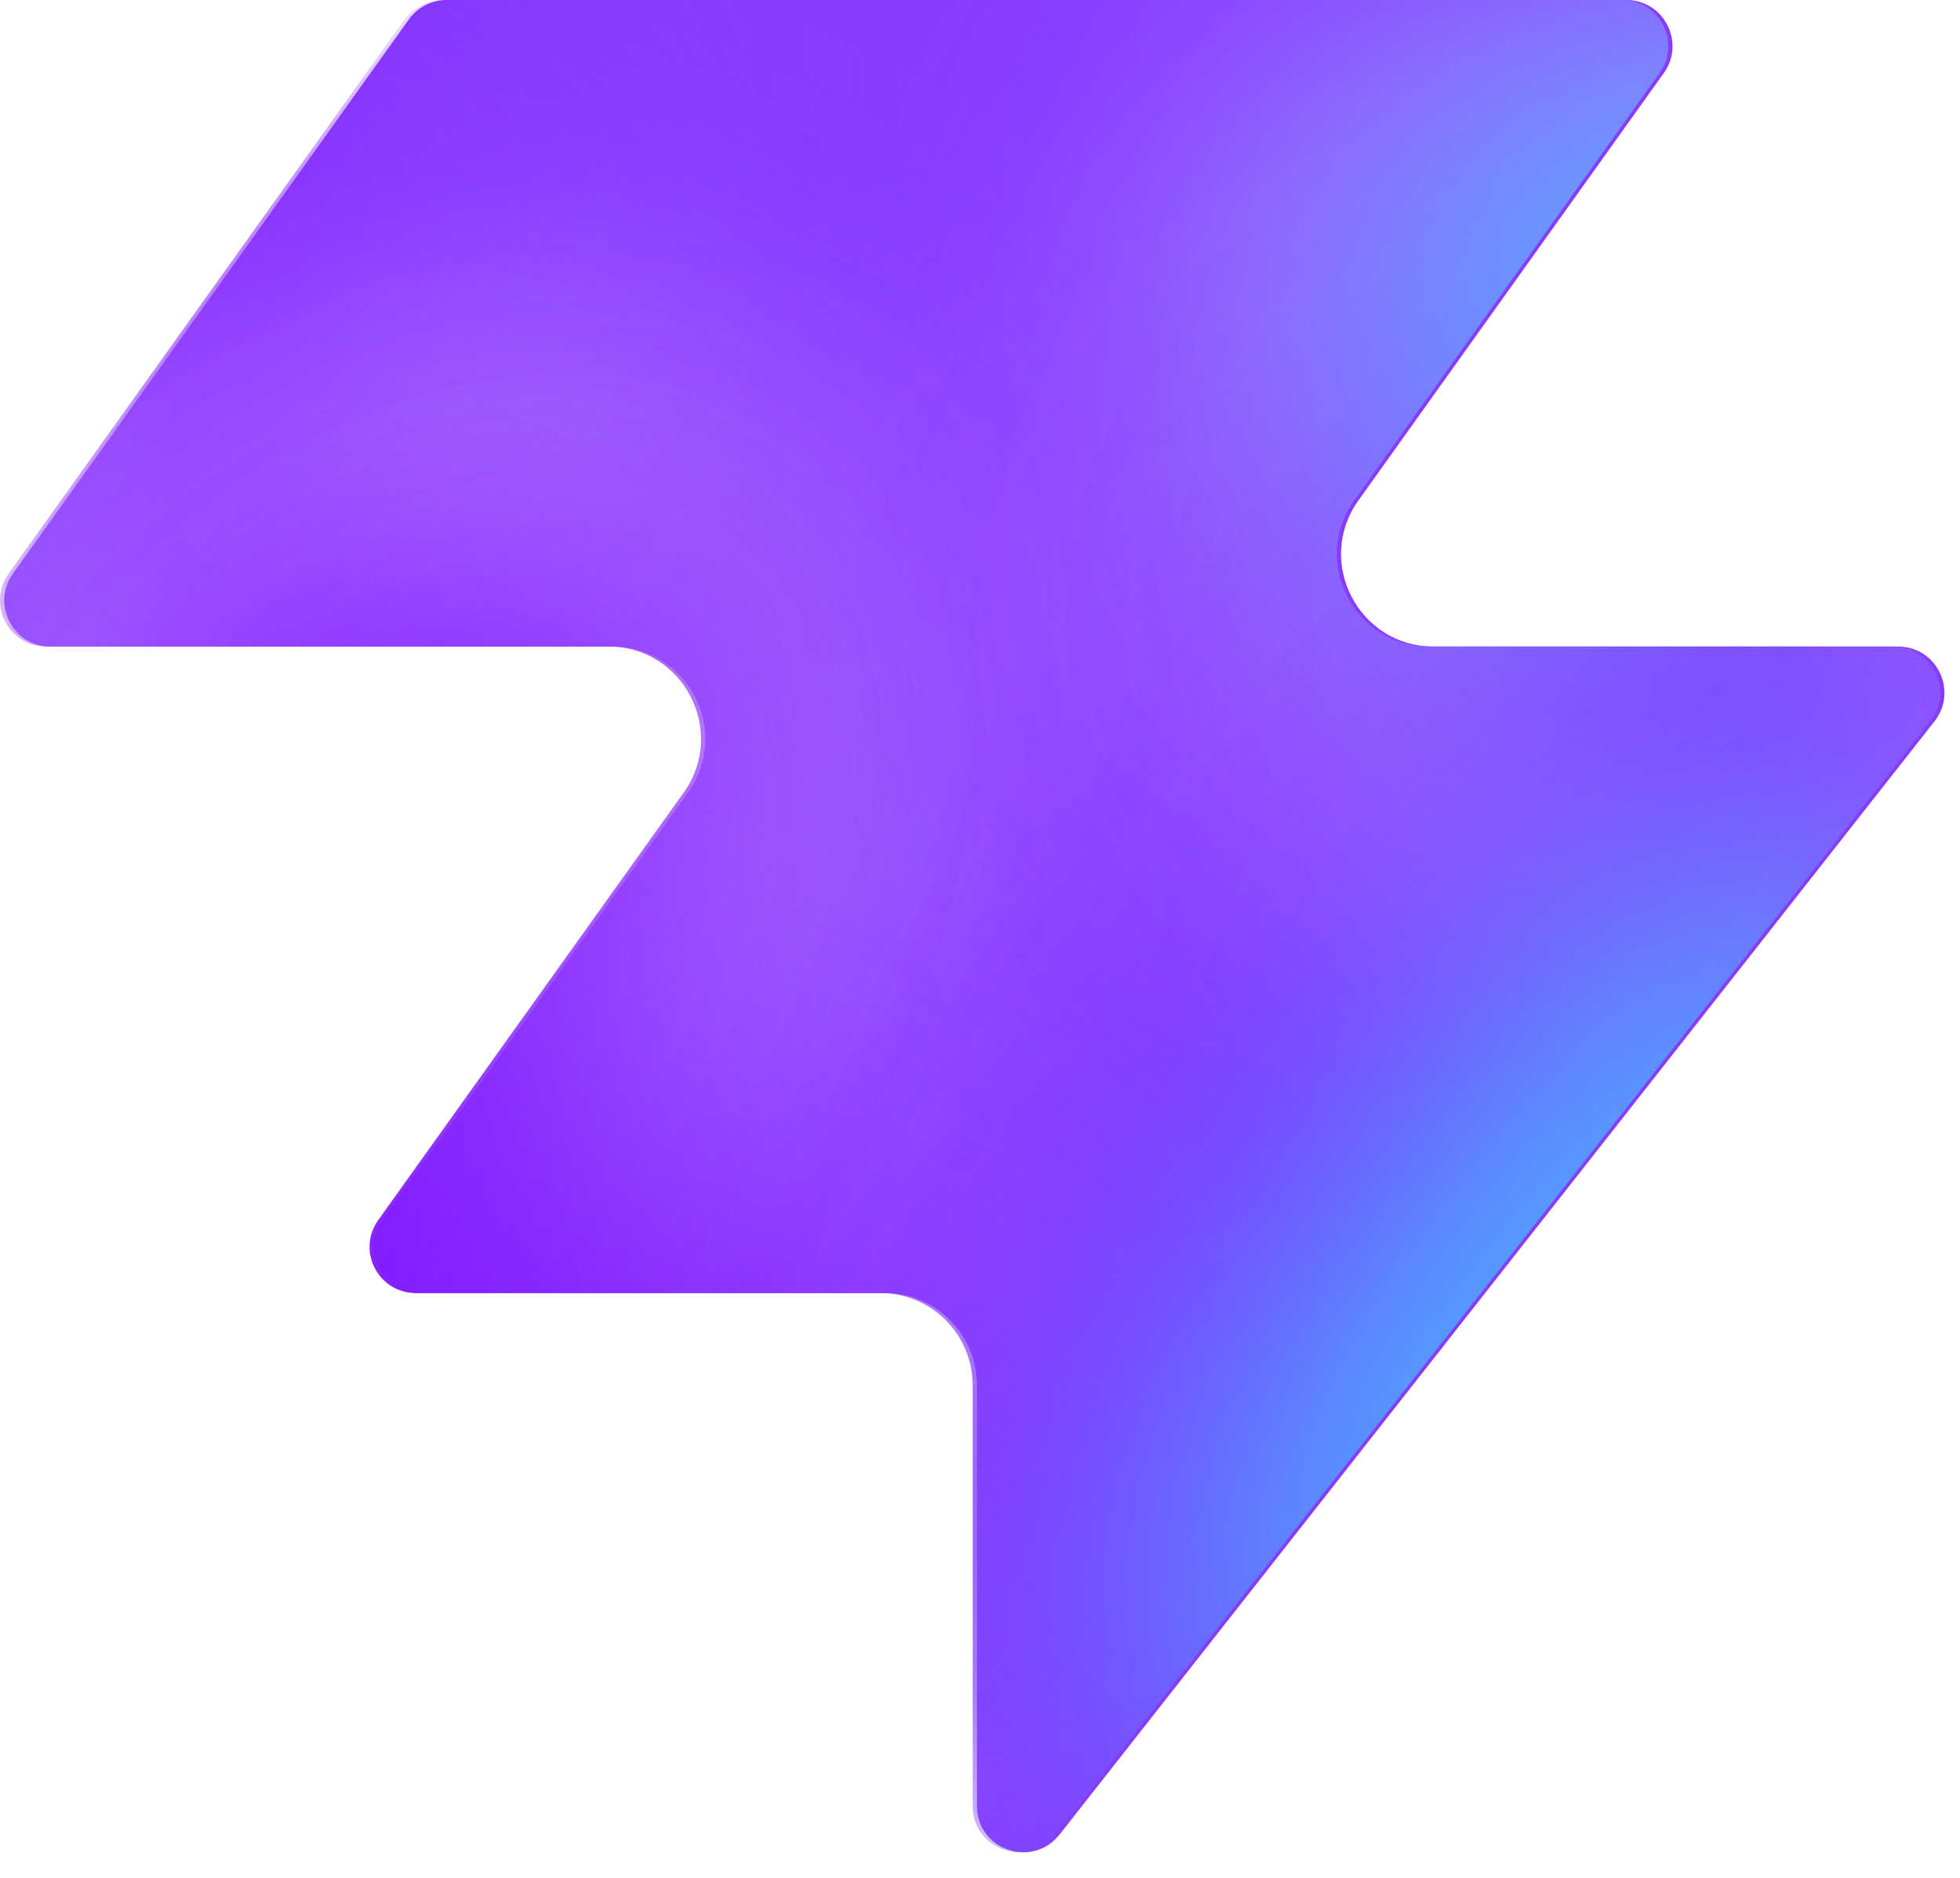
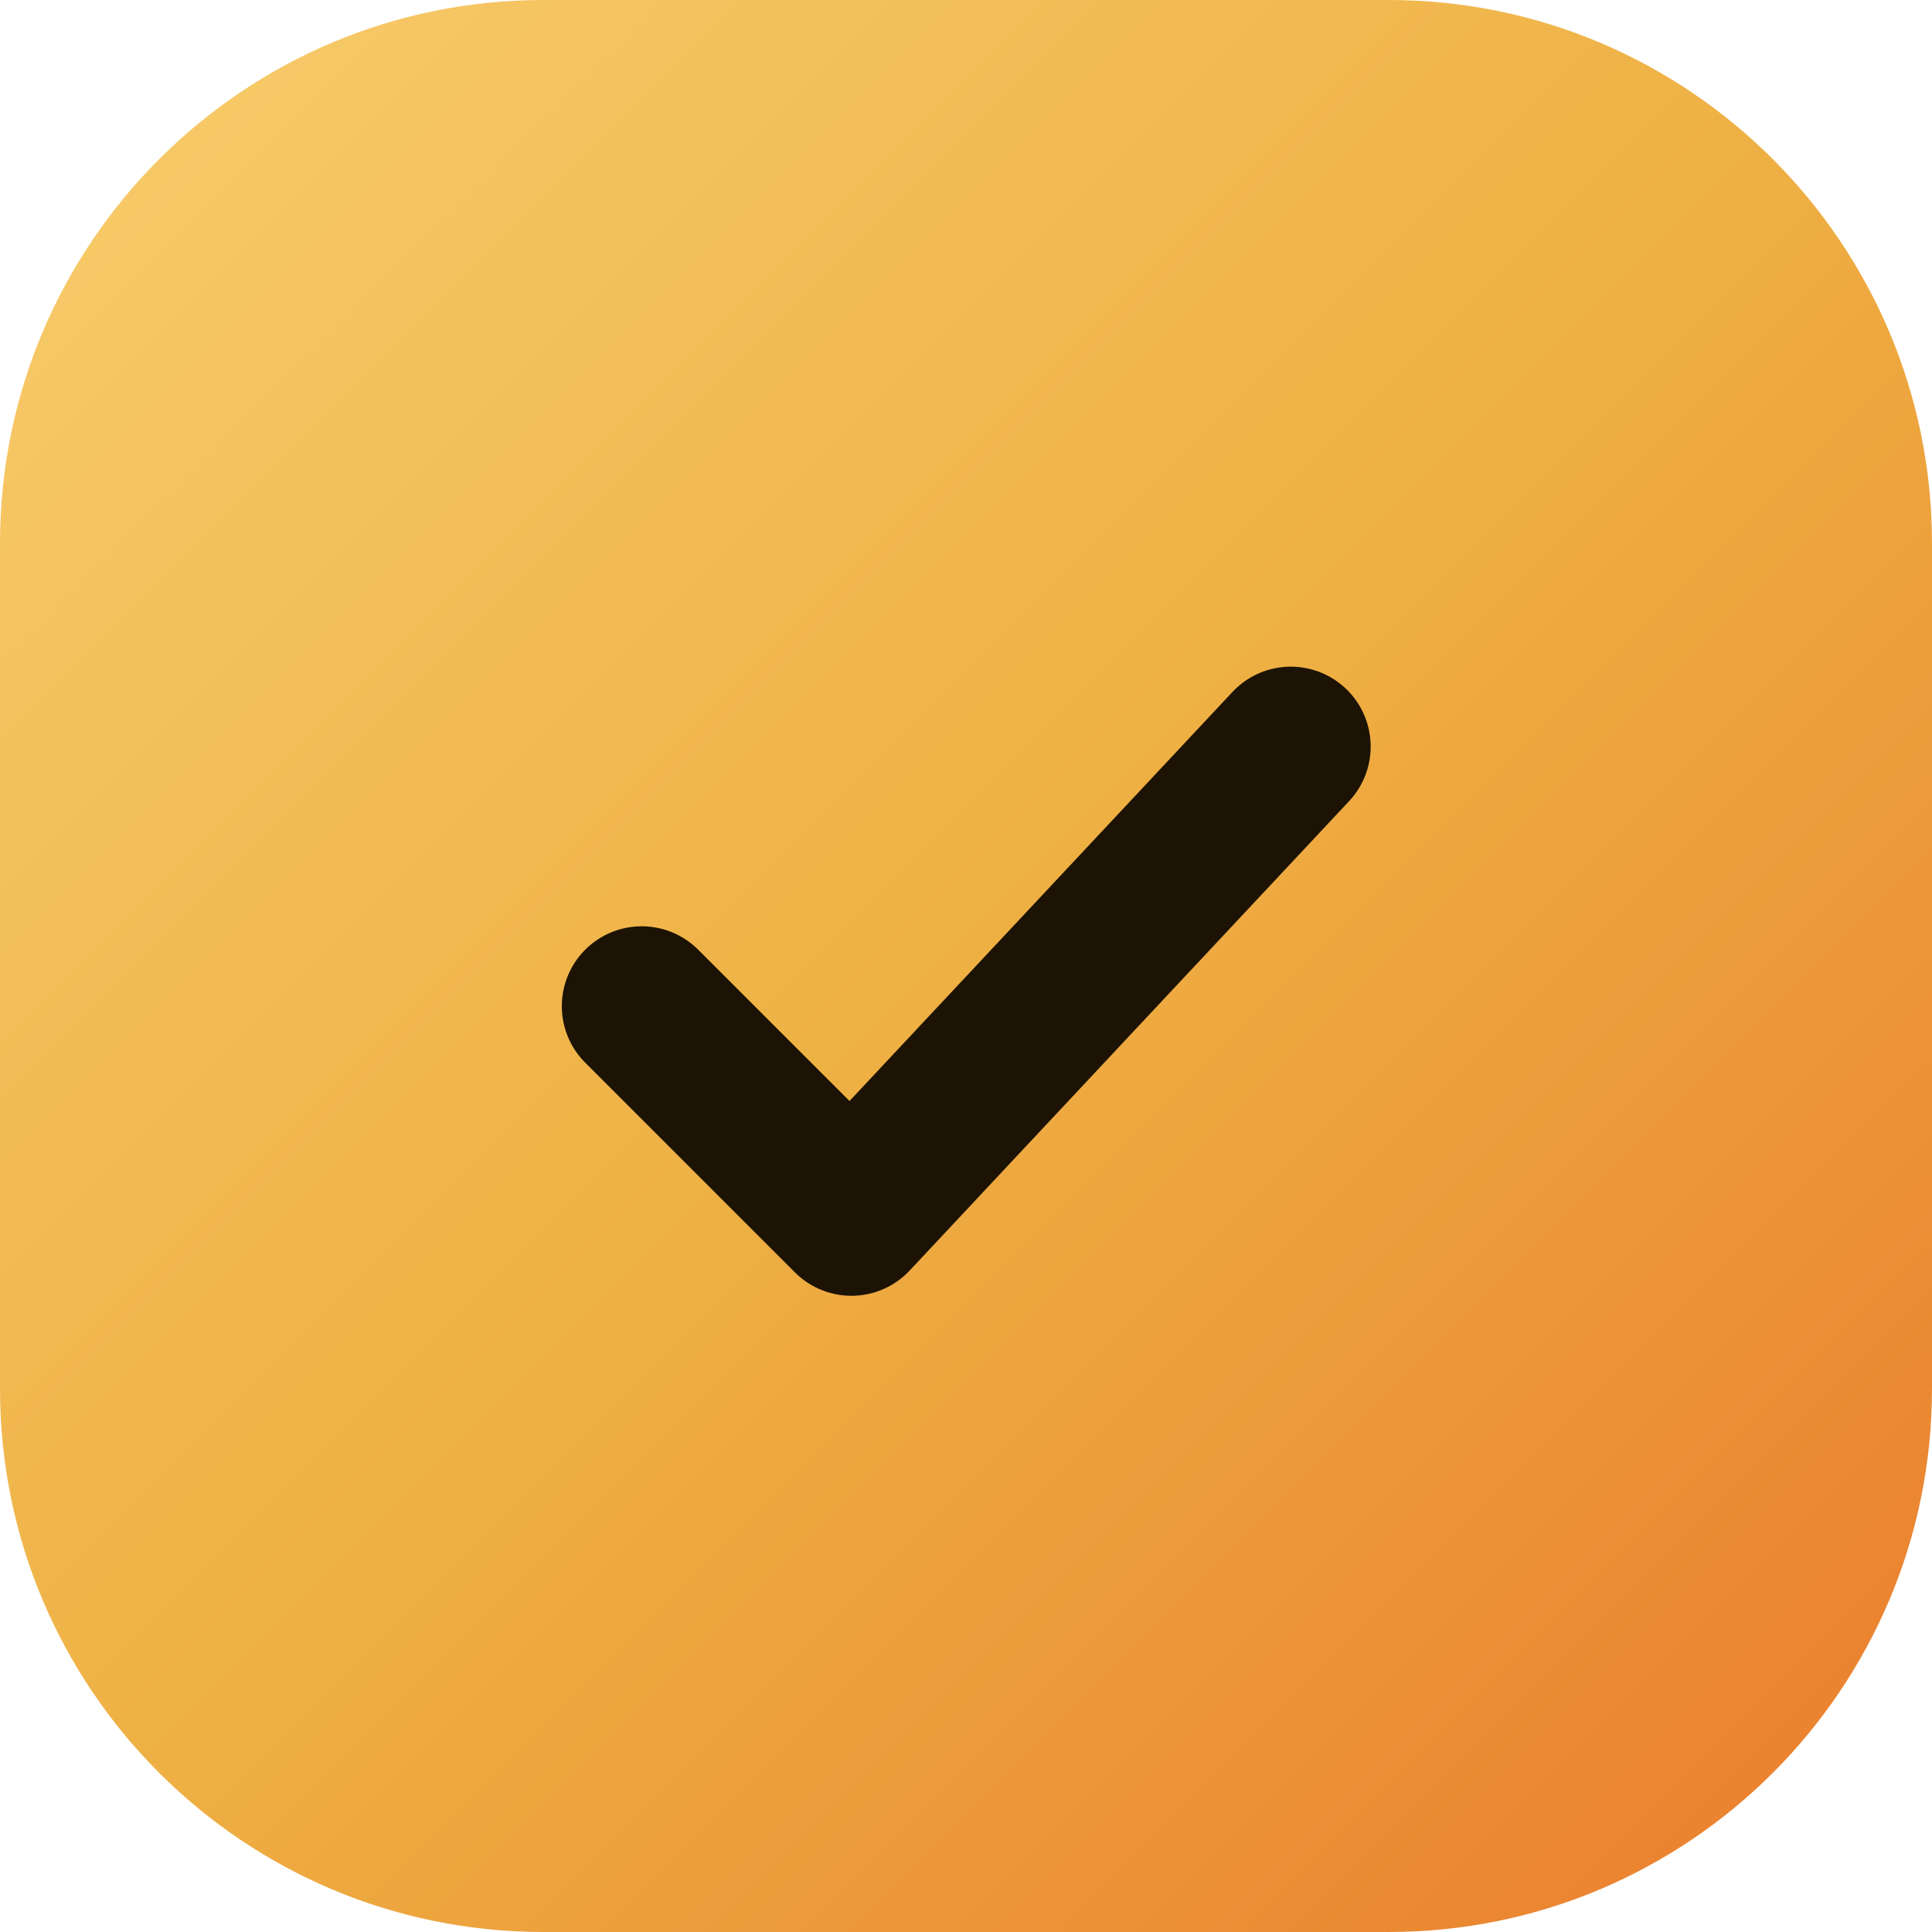
- <svg xmlns="http://www.w3.org/2000/svg" width="48" height="46" fill="none" viewBox="0 0 48 46">
-   <path fill="#863bff" d="M25.946 44.938c-.664.845-2.021.375-2.021-.698V33.937a2.26 2.26 0 0 0-2.262-2.262H10.287c-.92 0-1.456-1.04-.92-1.788l7.48-10.471c1.07-1.497 0-3.578-1.842-3.578H1.237c-.92 0-1.456-1.04-.92-1.788L10.013.474c.214-.297.556-.474.92-.474h28.894c.92 0 1.456 1.04.92 1.788l-7.48 10.471c-1.07 1.498 0 3.579 1.842 3.579h11.377c.943 0 1.473 1.088.89 1.83L25.947 44.94z" style="fill:#863bff;fill:color(display-p3 .525 .23 1);fill-opacity:1" />
-   <mask id="a" width="48" height="46" x="0" y="0" maskUnits="userSpaceOnUse" style="mask-type:alpha">
-     <path fill="#000" d="M25.842 44.938c-.664.844-2.021.375-2.021-.698V33.937a2.26 2.26 0 0 0-2.262-2.262H10.183c-.92 0-1.456-1.04-.92-1.788l7.48-10.471c1.07-1.498 0-3.579-1.842-3.579H1.133c-.92 0-1.456-1.04-.92-1.787L9.91.473c.214-.297.556-.474.92-.474h28.894c.92 0 1.456 1.04.92 1.788l-7.48 10.471c-1.07 1.498 0 3.578 1.842 3.578h11.377c.943 0 1.473 1.088.89 1.832L25.843 44.94z" style="fill:#000;fill-opacity:1" />
-   </mask>
-   <g mask="url(#a)">
-     <g filter="url(#b)">
-       <ellipse cx="5.508" cy="14.704" fill="#ede6ff" rx="5.508" ry="14.704" style="fill:#ede6ff;fill:color(display-p3 .927 .903 1);fill-opacity:1" transform="matrix(.00324 1 1 -.00324 -4.47 31.516)" />
-     </g>
-     <g filter="url(#c)">
-       <ellipse cx="10.399" cy="29.851" fill="#ede6ff" rx="10.399" ry="29.851" style="fill:#ede6ff;fill:color(display-p3 .927 .903 1);fill-opacity:1" transform="matrix(.00324 1 1 -.00324 -39.328 7.883)" />
-     </g>
-     <g filter="url(#d)">
-       <ellipse cx="5.508" cy="30.487" fill="#7e14ff" rx="5.508" ry="30.487" style="fill:#7e14ff;fill:color(display-p3 .492 .077 1);fill-opacity:1" transform="rotate(89.814 -25.913 -14.639)scale(1 -1)" />
-     </g>
-     <g filter="url(#e)">
-       <ellipse cx="5.508" cy="30.599" fill="#7e14ff" rx="5.508" ry="30.599" style="fill:#7e14ff;fill:color(display-p3 .492 .077 1);fill-opacity:1" transform="rotate(89.814 -32.644 -3.334)scale(1 -1)" />
-     </g>
-     <g filter="url(#f)">
-       <ellipse cx="5.508" cy="30.599" fill="#7e14ff" rx="5.508" ry="30.599" style="fill:#7e14ff;fill:color(display-p3 .492 .077 1);fill-opacity:1" transform="matrix(.00324 1 1 -.00324 -34.34 30.47)" />
-     </g>
-     <g filter="url(#g)">
-       <ellipse cx="14.072" cy="22.078" fill="#ede6ff" rx="14.072" ry="22.078" style="fill:#ede6ff;fill:color(display-p3 .927 .903 1);fill-opacity:1" transform="rotate(93.35 24.506 48.493)scale(-1 1)" />
-     </g>
-     <g filter="url(#h)">
-       <ellipse cx="3.47" cy="21.501" fill="#7e14ff" rx="3.47" ry="21.501" style="fill:#7e14ff;fill:color(display-p3 .492 .077 1);fill-opacity:1" transform="rotate(89.009 28.708 47.59)scale(-1 1)" />
-     </g>
-     <g filter="url(#i)">
-       <ellipse cx="3.47" cy="21.501" fill="#7e14ff" rx="3.47" ry="21.501" style="fill:#7e14ff;fill:color(display-p3 .492 .077 1);fill-opacity:1" transform="rotate(89.009 28.708 47.59)scale(-1 1)" />
-     </g>
-     <g filter="url(#j)">
-       <ellipse cx=".387" cy="8.972" fill="#7e14ff" rx="4.407" ry="29.108" style="fill:#7e14ff;fill:color(display-p3 .492 .077 1);fill-opacity:1" transform="rotate(39.51 .387 8.972)" />
-     </g>
-     <g filter="url(#k)">
-       <ellipse cx="47.523" cy="-6.092" fill="#7e14ff" rx="4.407" ry="29.108" style="fill:#7e14ff;fill:color(display-p3 .492 .077 1);fill-opacity:1" transform="rotate(37.892 47.523 -6.092)" />
-     </g>
-     <g filter="url(#l)">
-       <ellipse cx="41.412" cy="6.333" fill="#47bfff" rx="5.971" ry="9.665" style="fill:#47bfff;fill:color(display-p3 .28 .748 1);fill-opacity:1" transform="rotate(37.892 41.412 6.333)" />
-     </g>
-     <g filter="url(#m)">
-       <ellipse cx="-1.879" cy="38.332" fill="#7e14ff" rx="4.407" ry="29.108" style="fill:#7e14ff;fill:color(display-p3 .492 .077 1);fill-opacity:1" transform="rotate(37.892 -1.88 38.332)" />
-     </g>
-     <g filter="url(#n)">
-       <ellipse cx="-1.879" cy="38.332" fill="#7e14ff" rx="4.407" ry="29.108" style="fill:#7e14ff;fill:color(display-p3 .492 .077 1);fill-opacity:1" transform="rotate(37.892 -1.88 38.332)" />
-     </g>
-     <g filter="url(#o)">
-       <ellipse cx="35.651" cy="29.907" fill="#7e14ff" rx="4.407" ry="29.108" style="fill:#7e14ff;fill:color(display-p3 .492 .077 1);fill-opacity:1" transform="rotate(37.892 35.651 29.907)" />
-     </g>
-     <g filter="url(#p)">
-       <ellipse cx="38.418" cy="32.4" fill="#47bfff" rx="5.971" ry="15.297" style="fill:#47bfff;fill:color(display-p3 .28 .748 1);fill-opacity:1" transform="rotate(37.892 38.418 32.4)" />
-     </g>
+ <svg xmlns="http://www.w3.org/2000/svg" width="32" height="32" viewBox="0 0 32 32">
+   <defs>
+     <linearGradient id="g" x1="0" y1="0" x2="1" y2="1">
+       <stop offset="0" stop-color="#f8cd6e" />
+       <stop offset=".5" stop-color="#eeb043" />
+       <stop offset="1" stop-color="#ea7a2c" />
+     </linearGradient>
+   </defs>
+   <rect width="32" height="32" rx="9" fill="url(#g)" />
+   <g transform="translate(6.08 6.08) scale(.827)" fill="none" stroke="#1d1305" stroke-width="3.2" stroke-linecap="round" stroke-linejoin="round">
+     <path d="M5.5 12.8l4.2 4.2L18.5 7.6" />
  </g>
-   <defs>
-     <filter id="b" width="60.045" height="41.654" x="-19.77" y="16.149" color-interpolation-filters="sRGB" filterUnits="userSpaceOnUse">
-       <feFlood flood-opacity="0" result="BackgroundImageFix" />
-       <feBlend in="SourceGraphic" in2="BackgroundImageFix" result="shape" />
-       <feGaussianBlur result="effect1_foregroundBlur_2002_17158" stdDeviation="7.659" />
-     </filter>
-     <filter id="c" width="90.34" height="51.437" x="-54.613" y="-7.533" color-interpolation-filters="sRGB" filterUnits="userSpaceOnUse">
-       <feFlood flood-opacity="0" result="BackgroundImageFix" />
-       <feBlend in="SourceGraphic" in2="BackgroundImageFix" result="shape" />
-       <feGaussianBlur result="effect1_foregroundBlur_2002_17158" stdDeviation="7.659" />
-     </filter>
-     <filter id="d" width="79.355" height="29.4" x="-49.64" y="2.03" color-interpolation-filters="sRGB" filterUnits="userSpaceOnUse">
-       <feFlood flood-opacity="0" result="BackgroundImageFix" />
-       <feBlend in="SourceGraphic" in2="BackgroundImageFix" result="shape" />
-       <feGaussianBlur result="effect1_foregroundBlur_2002_17158" stdDeviation="4.596" />
-     </filter>
-     <filter id="e" width="79.579" height="29.4" x="-45.045" y="20.029" color-interpolation-filters="sRGB" filterUnits="userSpaceOnUse">
-       <feFlood flood-opacity="0" result="BackgroundImageFix" />
-       <feBlend in="SourceGraphic" in2="BackgroundImageFix" result="shape" />
-       <feGaussianBlur result="effect1_foregroundBlur_2002_17158" stdDeviation="4.596" />
-     </filter>
-     <filter id="f" width="79.579" height="29.4" x="-43.513" y="21.178" color-interpolation-filters="sRGB" filterUnits="userSpaceOnUse">
-       <feFlood flood-opacity="0" result="BackgroundImageFix" />
-       <feBlend in="SourceGraphic" in2="BackgroundImageFix" result="shape" />
-       <feGaussianBlur result="effect1_foregroundBlur_2002_17158" stdDeviation="4.596" />
-     </filter>
-     <filter id="g" width="74.749" height="58.852" x="15.756" y="-17.901" color-interpolation-filters="sRGB" filterUnits="userSpaceOnUse">
-       <feFlood flood-opacity="0" result="BackgroundImageFix" />
-       <feBlend in="SourceGraphic" in2="BackgroundImageFix" result="shape" />
-       <feGaussianBlur result="effect1_foregroundBlur_2002_17158" stdDeviation="7.659" />
-     </filter>
-     <filter id="h" width="61.377" height="25.362" x="23.548" y="2.284" color-interpolation-filters="sRGB" filterUnits="userSpaceOnUse">
-       <feFlood flood-opacity="0" result="BackgroundImageFix" />
-       <feBlend in="SourceGraphic" in2="BackgroundImageFix" result="shape" />
-       <feGaussianBlur result="effect1_foregroundBlur_2002_17158" stdDeviation="4.596" />
-     </filter>
-     <filter id="i" width="61.377" height="25.362" x="23.548" y="2.284" color-interpolation-filters="sRGB" filterUnits="userSpaceOnUse">
-       <feFlood flood-opacity="0" result="BackgroundImageFix" />
-       <feBlend in="SourceGraphic" in2="BackgroundImageFix" result="shape" />
-       <feGaussianBlur result="effect1_foregroundBlur_2002_17158" stdDeviation="4.596" />
-     </filter>
-     <filter id="j" width="56.045" height="63.649" x="-27.636" y="-22.853" color-interpolation-filters="sRGB" filterUnits="userSpaceOnUse">
-       <feFlood flood-opacity="0" result="BackgroundImageFix" />
-       <feBlend in="SourceGraphic" in2="BackgroundImageFix" result="shape" />
-       <feGaussianBlur result="effect1_foregroundBlur_2002_17158" stdDeviation="4.596" />
-     </filter>
-     <filter id="k" width="54.814" height="64.646" x="20.116" y="-38.415" color-interpolation-filters="sRGB" filterUnits="userSpaceOnUse">
-       <feFlood flood-opacity="0" result="BackgroundImageFix" />
-       <feBlend in="SourceGraphic" in2="BackgroundImageFix" result="shape" />
-       <feGaussianBlur result="effect1_foregroundBlur_2002_17158" stdDeviation="4.596" />
-     </filter>
-     <filter id="l" width="33.541" height="35.313" x="24.641" y="-11.323" color-interpolation-filters="sRGB" filterUnits="userSpaceOnUse">
-       <feFlood flood-opacity="0" result="BackgroundImageFix" />
-       <feBlend in="SourceGraphic" in2="BackgroundImageFix" result="shape" />
-       <feGaussianBlur result="effect1_foregroundBlur_2002_17158" stdDeviation="4.596" />
-     </filter>
-     <filter id="m" width="54.814" height="64.646" x="-29.286" y="6.009" color-interpolation-filters="sRGB" filterUnits="userSpaceOnUse">
-       <feFlood flood-opacity="0" result="BackgroundImageFix" />
-       <feBlend in="SourceGraphic" in2="BackgroundImageFix" result="shape" />
-       <feGaussianBlur result="effect1_foregroundBlur_2002_17158" stdDeviation="4.596" />
-     </filter>
-     <filter id="n" width="54.814" height="64.646" x="-29.286" y="6.009" color-interpolation-filters="sRGB" filterUnits="userSpaceOnUse">
-       <feFlood flood-opacity="0" result="BackgroundImageFix" />
-       <feBlend in="SourceGraphic" in2="BackgroundImageFix" result="shape" />
-       <feGaussianBlur result="effect1_foregroundBlur_2002_17158" stdDeviation="4.596" />
-     </filter>
-     <filter id="o" width="54.814" height="64.646" x="8.244" y="-2.416" color-interpolation-filters="sRGB" filterUnits="userSpaceOnUse">
-       <feFlood flood-opacity="0" result="BackgroundImageFix" />
-       <feBlend in="SourceGraphic" in2="BackgroundImageFix" result="shape" />
-       <feGaussianBlur result="effect1_foregroundBlur_2002_17158" stdDeviation="4.596" />
-     </filter>
-     <filter id="p" width="39.409" height="43.623" x="18.713" y="10.588" color-interpolation-filters="sRGB" filterUnits="userSpaceOnUse">
-       <feFlood flood-opacity="0" result="BackgroundImageFix" />
-       <feBlend in="SourceGraphic" in2="BackgroundImageFix" result="shape" />
-       <feGaussianBlur result="effect1_foregroundBlur_2002_17158" stdDeviation="4.596" />
-     </filter>
-   </defs>
</svg>
